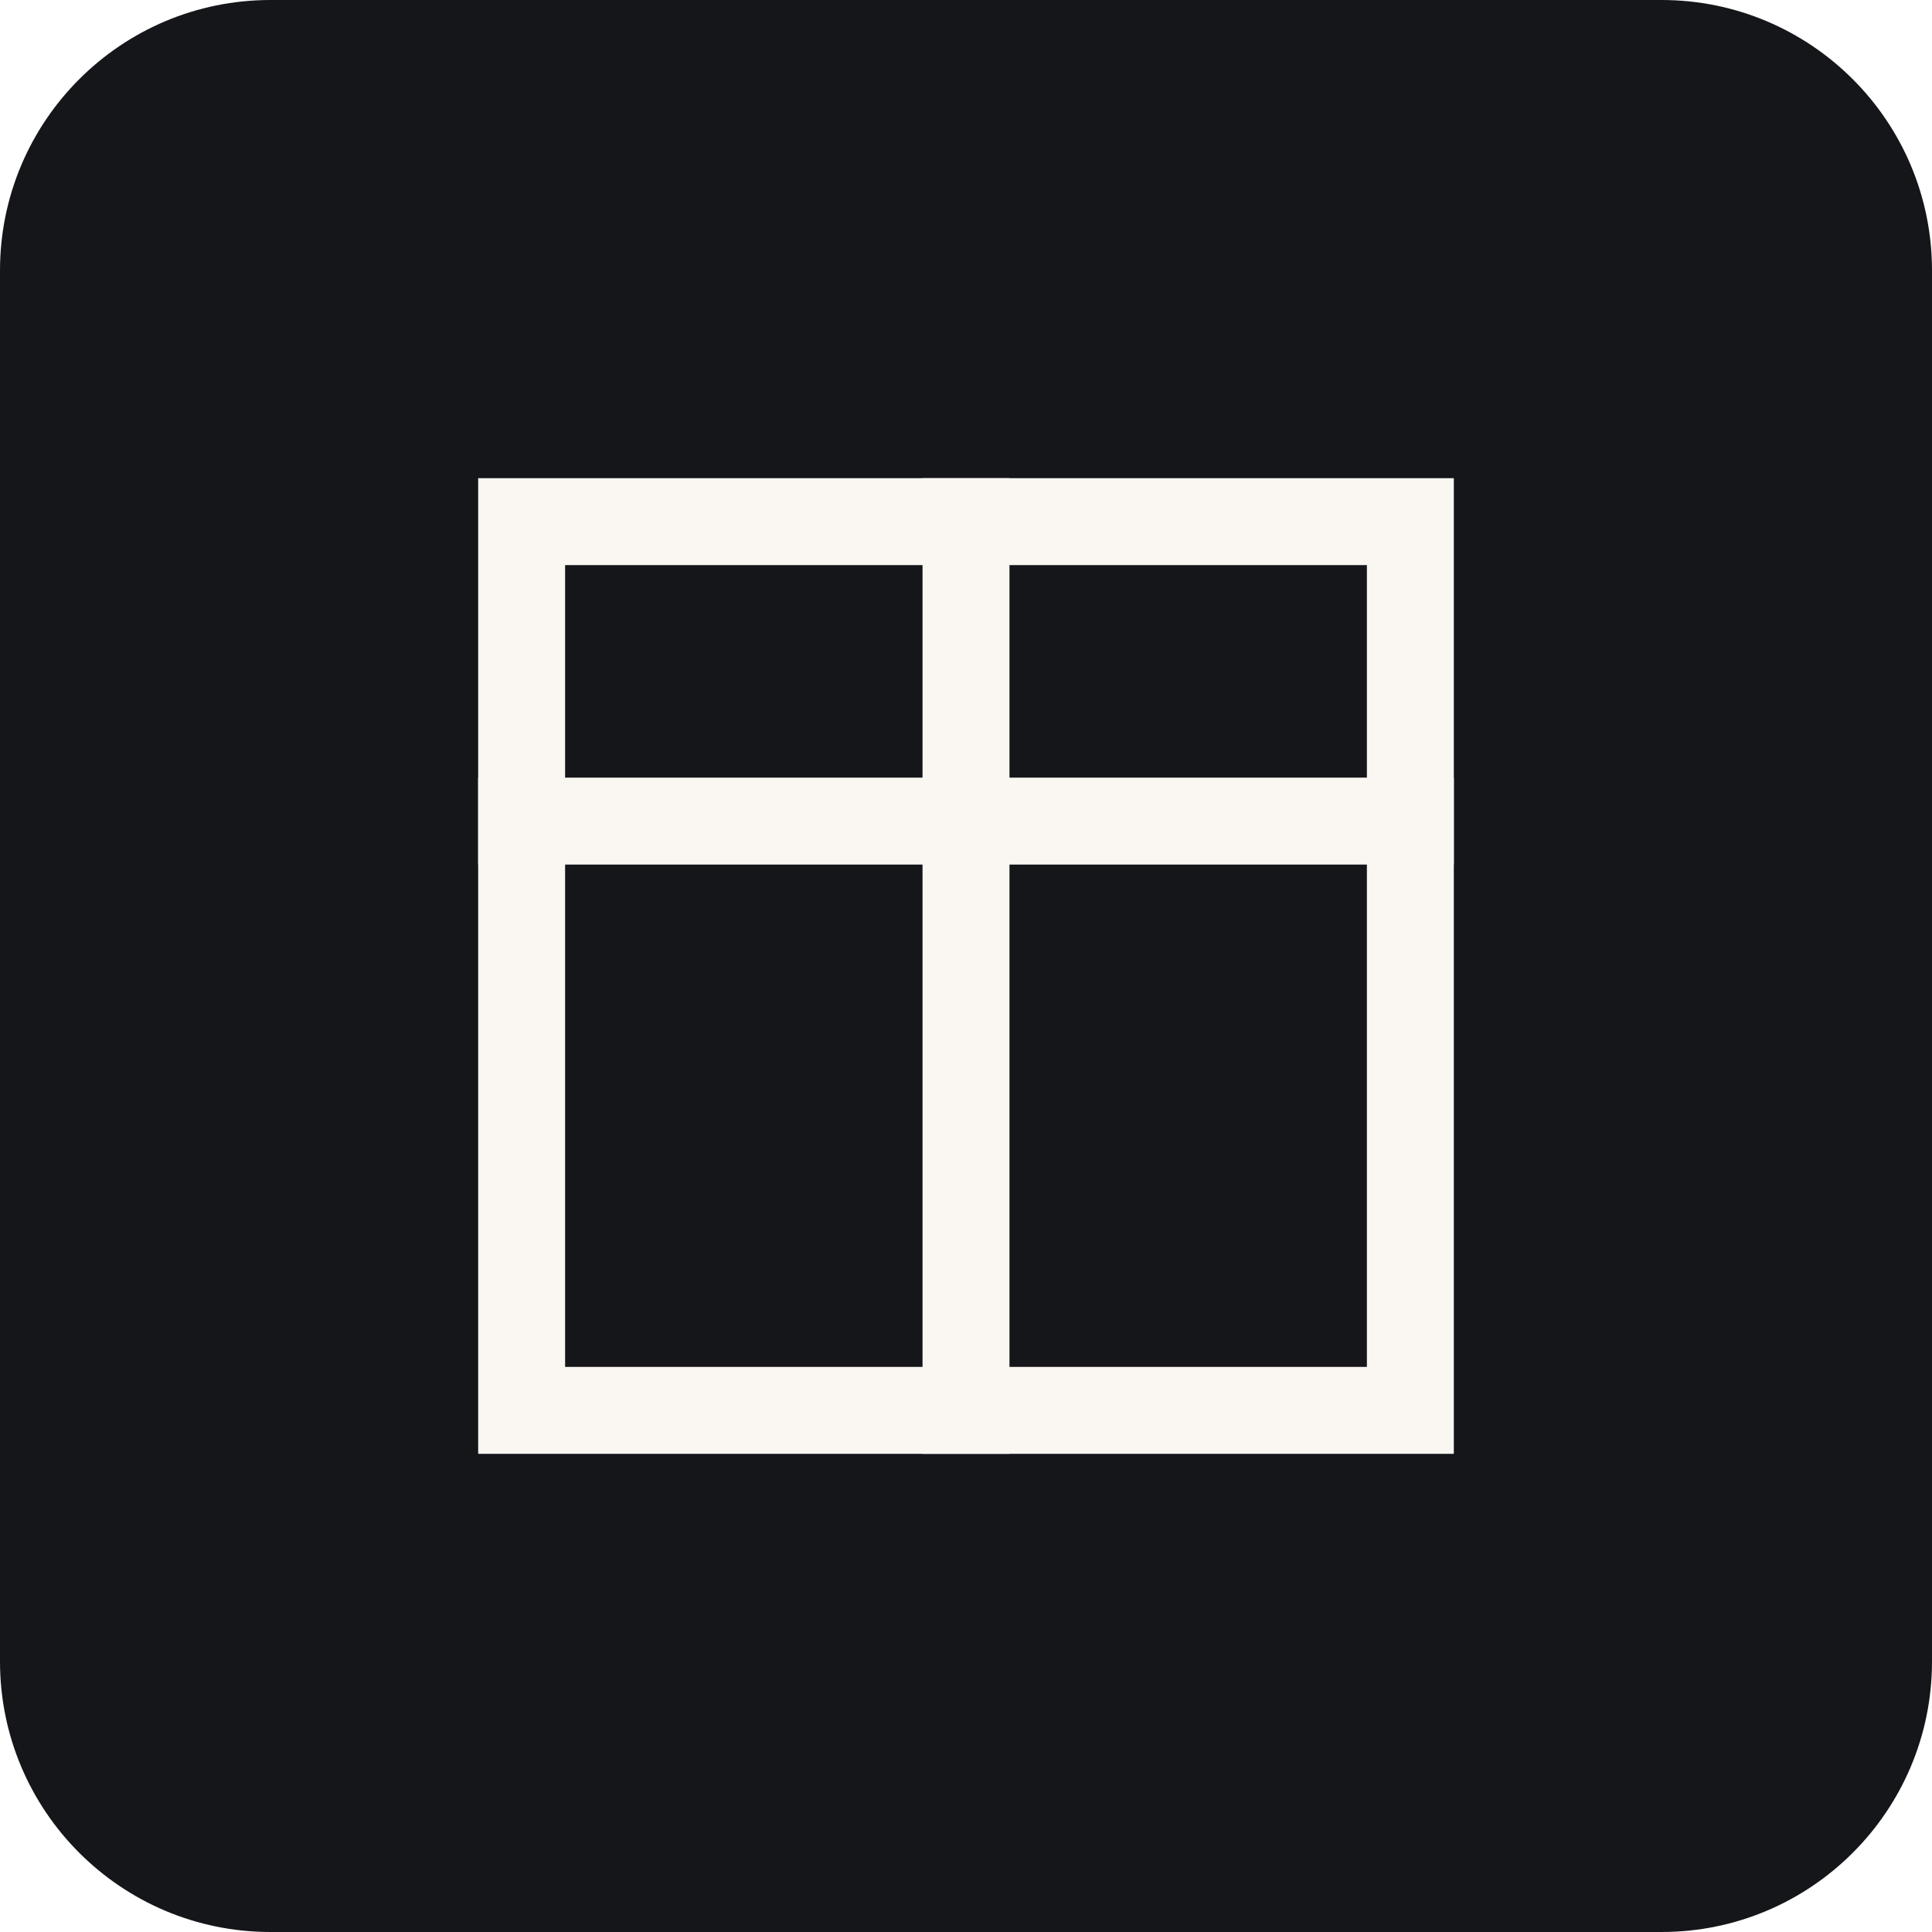
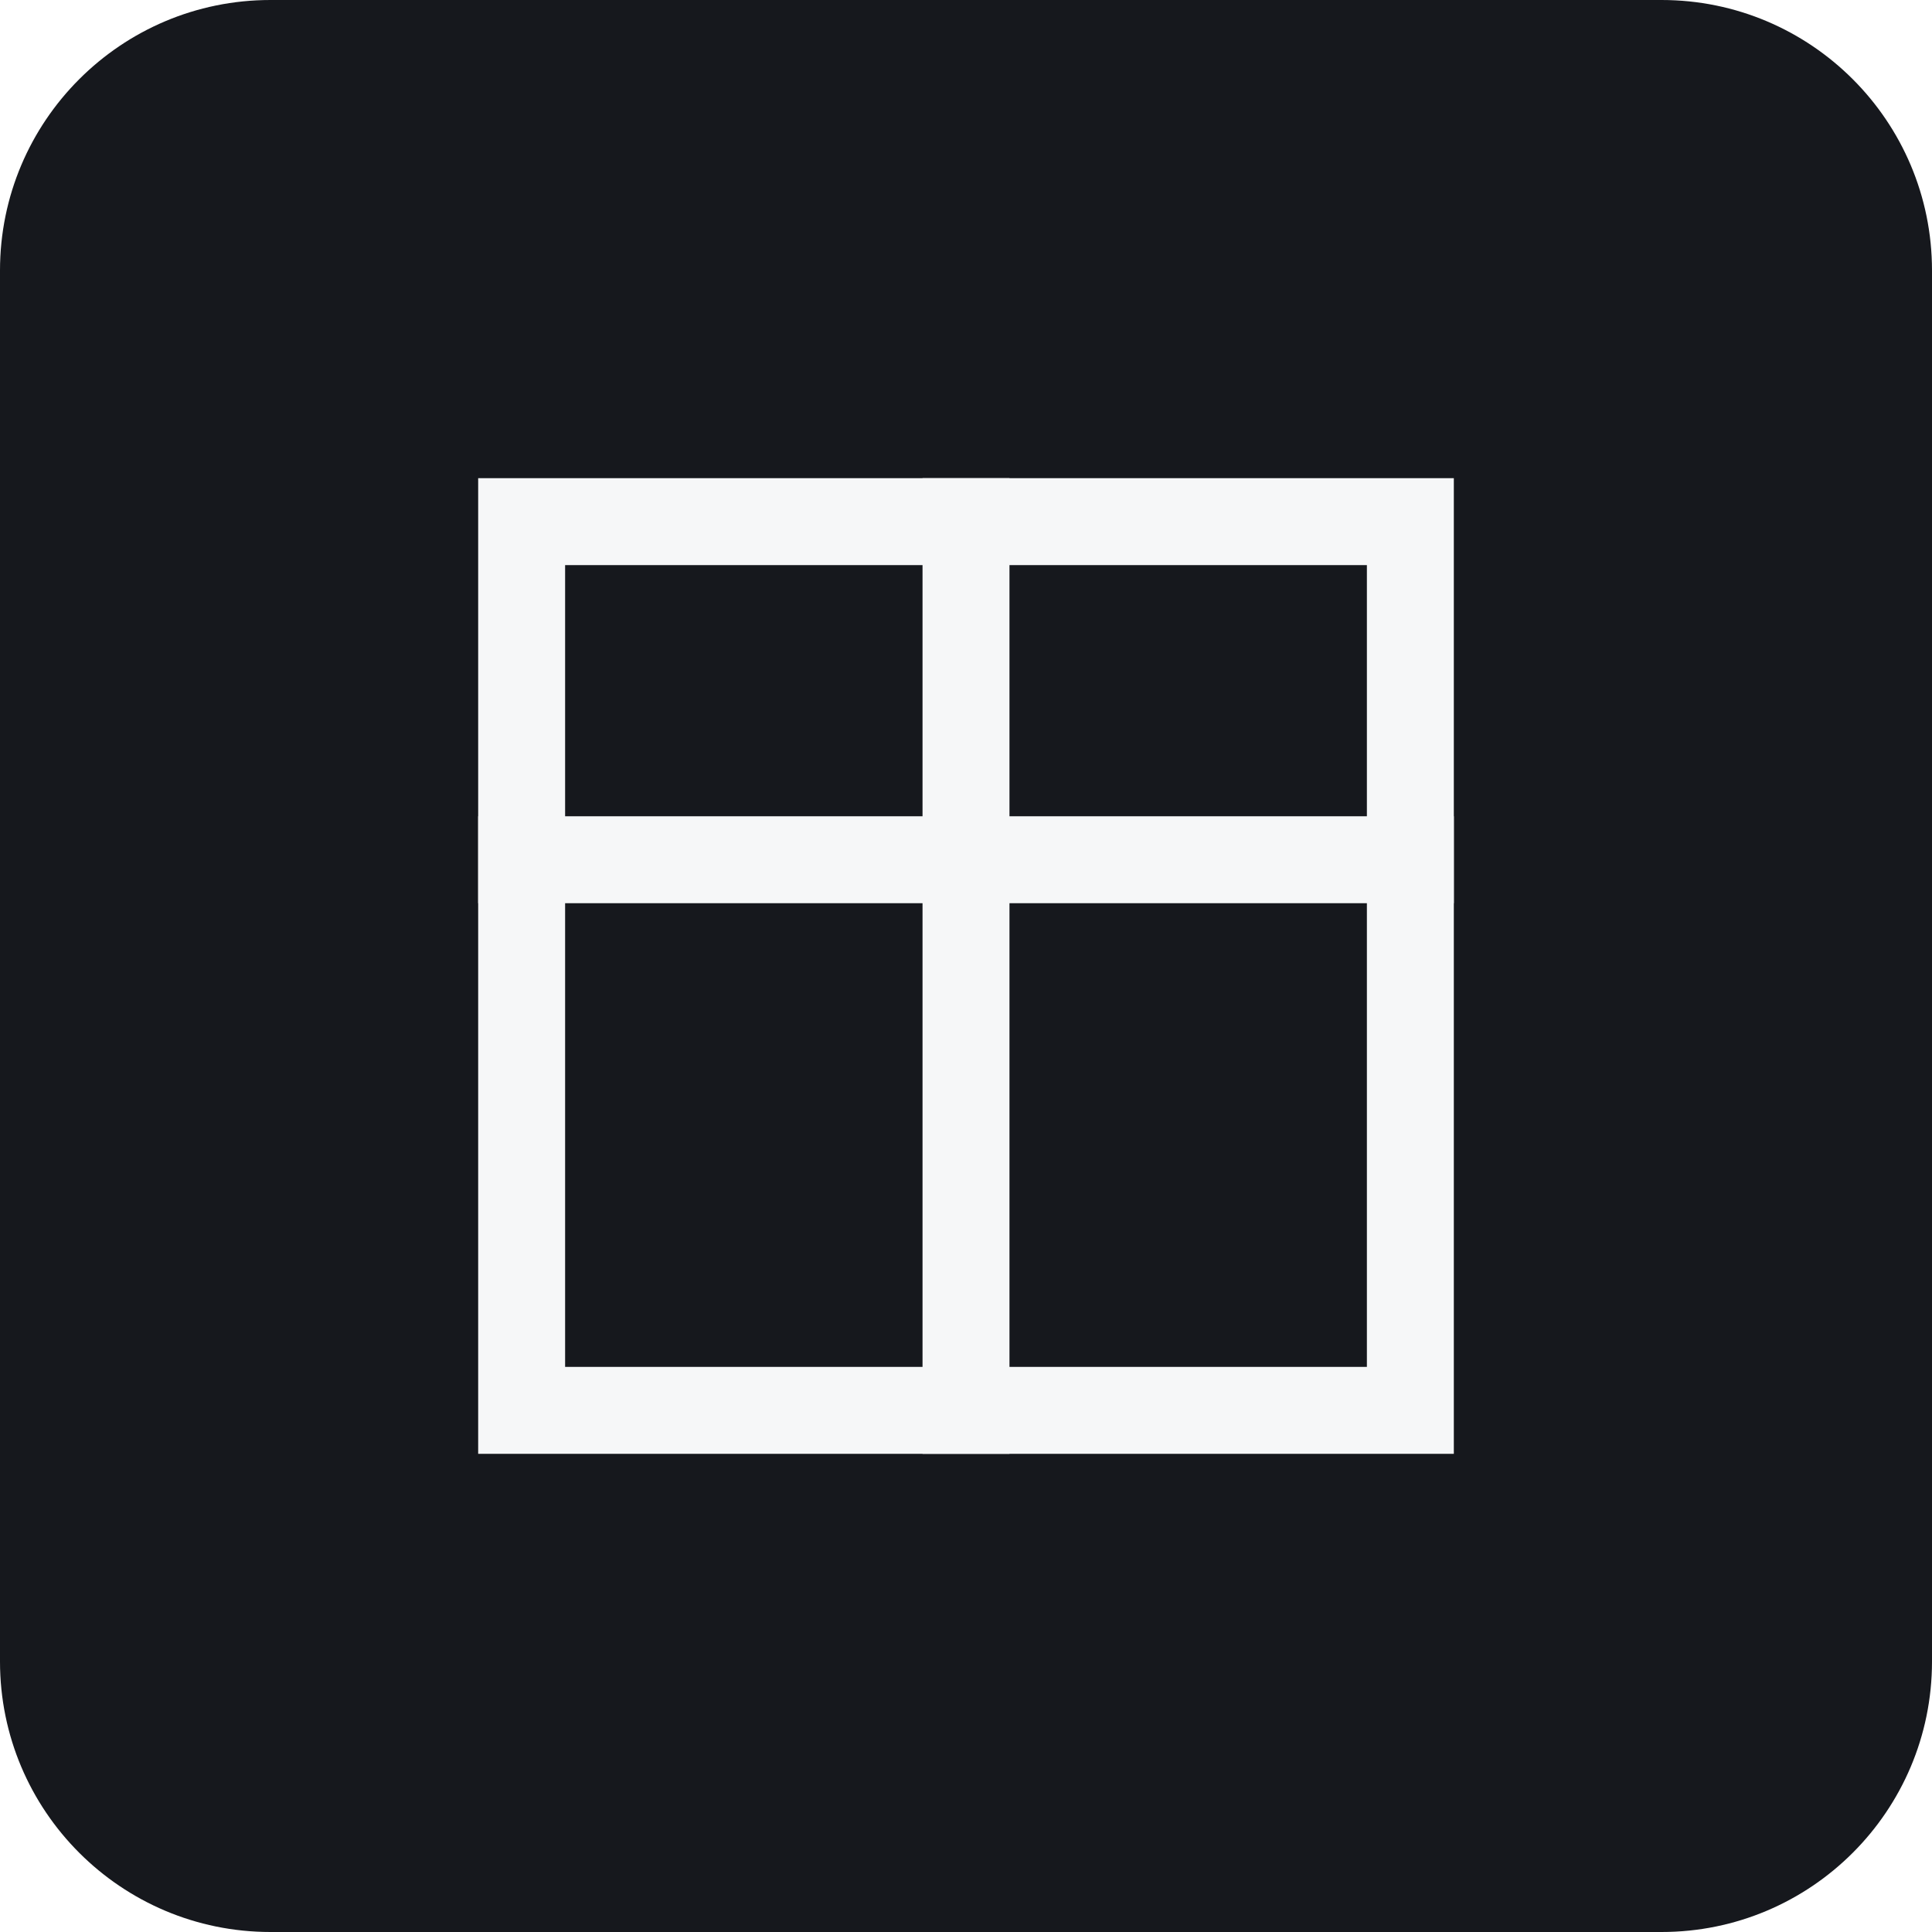
<svg xmlns="http://www.w3.org/2000/svg" viewBox="0 0 400 400" role="img" aria-labelledby="title desc">
-   <rect width="400" height="400" rx="56" fill="#14161A" />
-   <g transform="translate(72 72) scale(2.0)" fill="none" stroke="#FAF7F2" stroke-width="9" stroke-linecap="square" stroke-linejoin="miter">
+   <rect width="400" height="400" rx="56" fill="#16181D" />
+   <g transform="translate(72 72) scale(2.0)" fill="none" stroke="#F6F7F8" stroke-width="9" stroke-linecap="square" stroke-linejoin="miter">
    <rect x="18" y="18" width="92" height="92" />
    <line x1="64" y1="18" x2="64" y2="110" />
-     <line x1="18" y1="49" x2="110" y2="49" />
+     <line x1="18" y1="53" x2="110" y2="53" />
  </g>
</svg>
